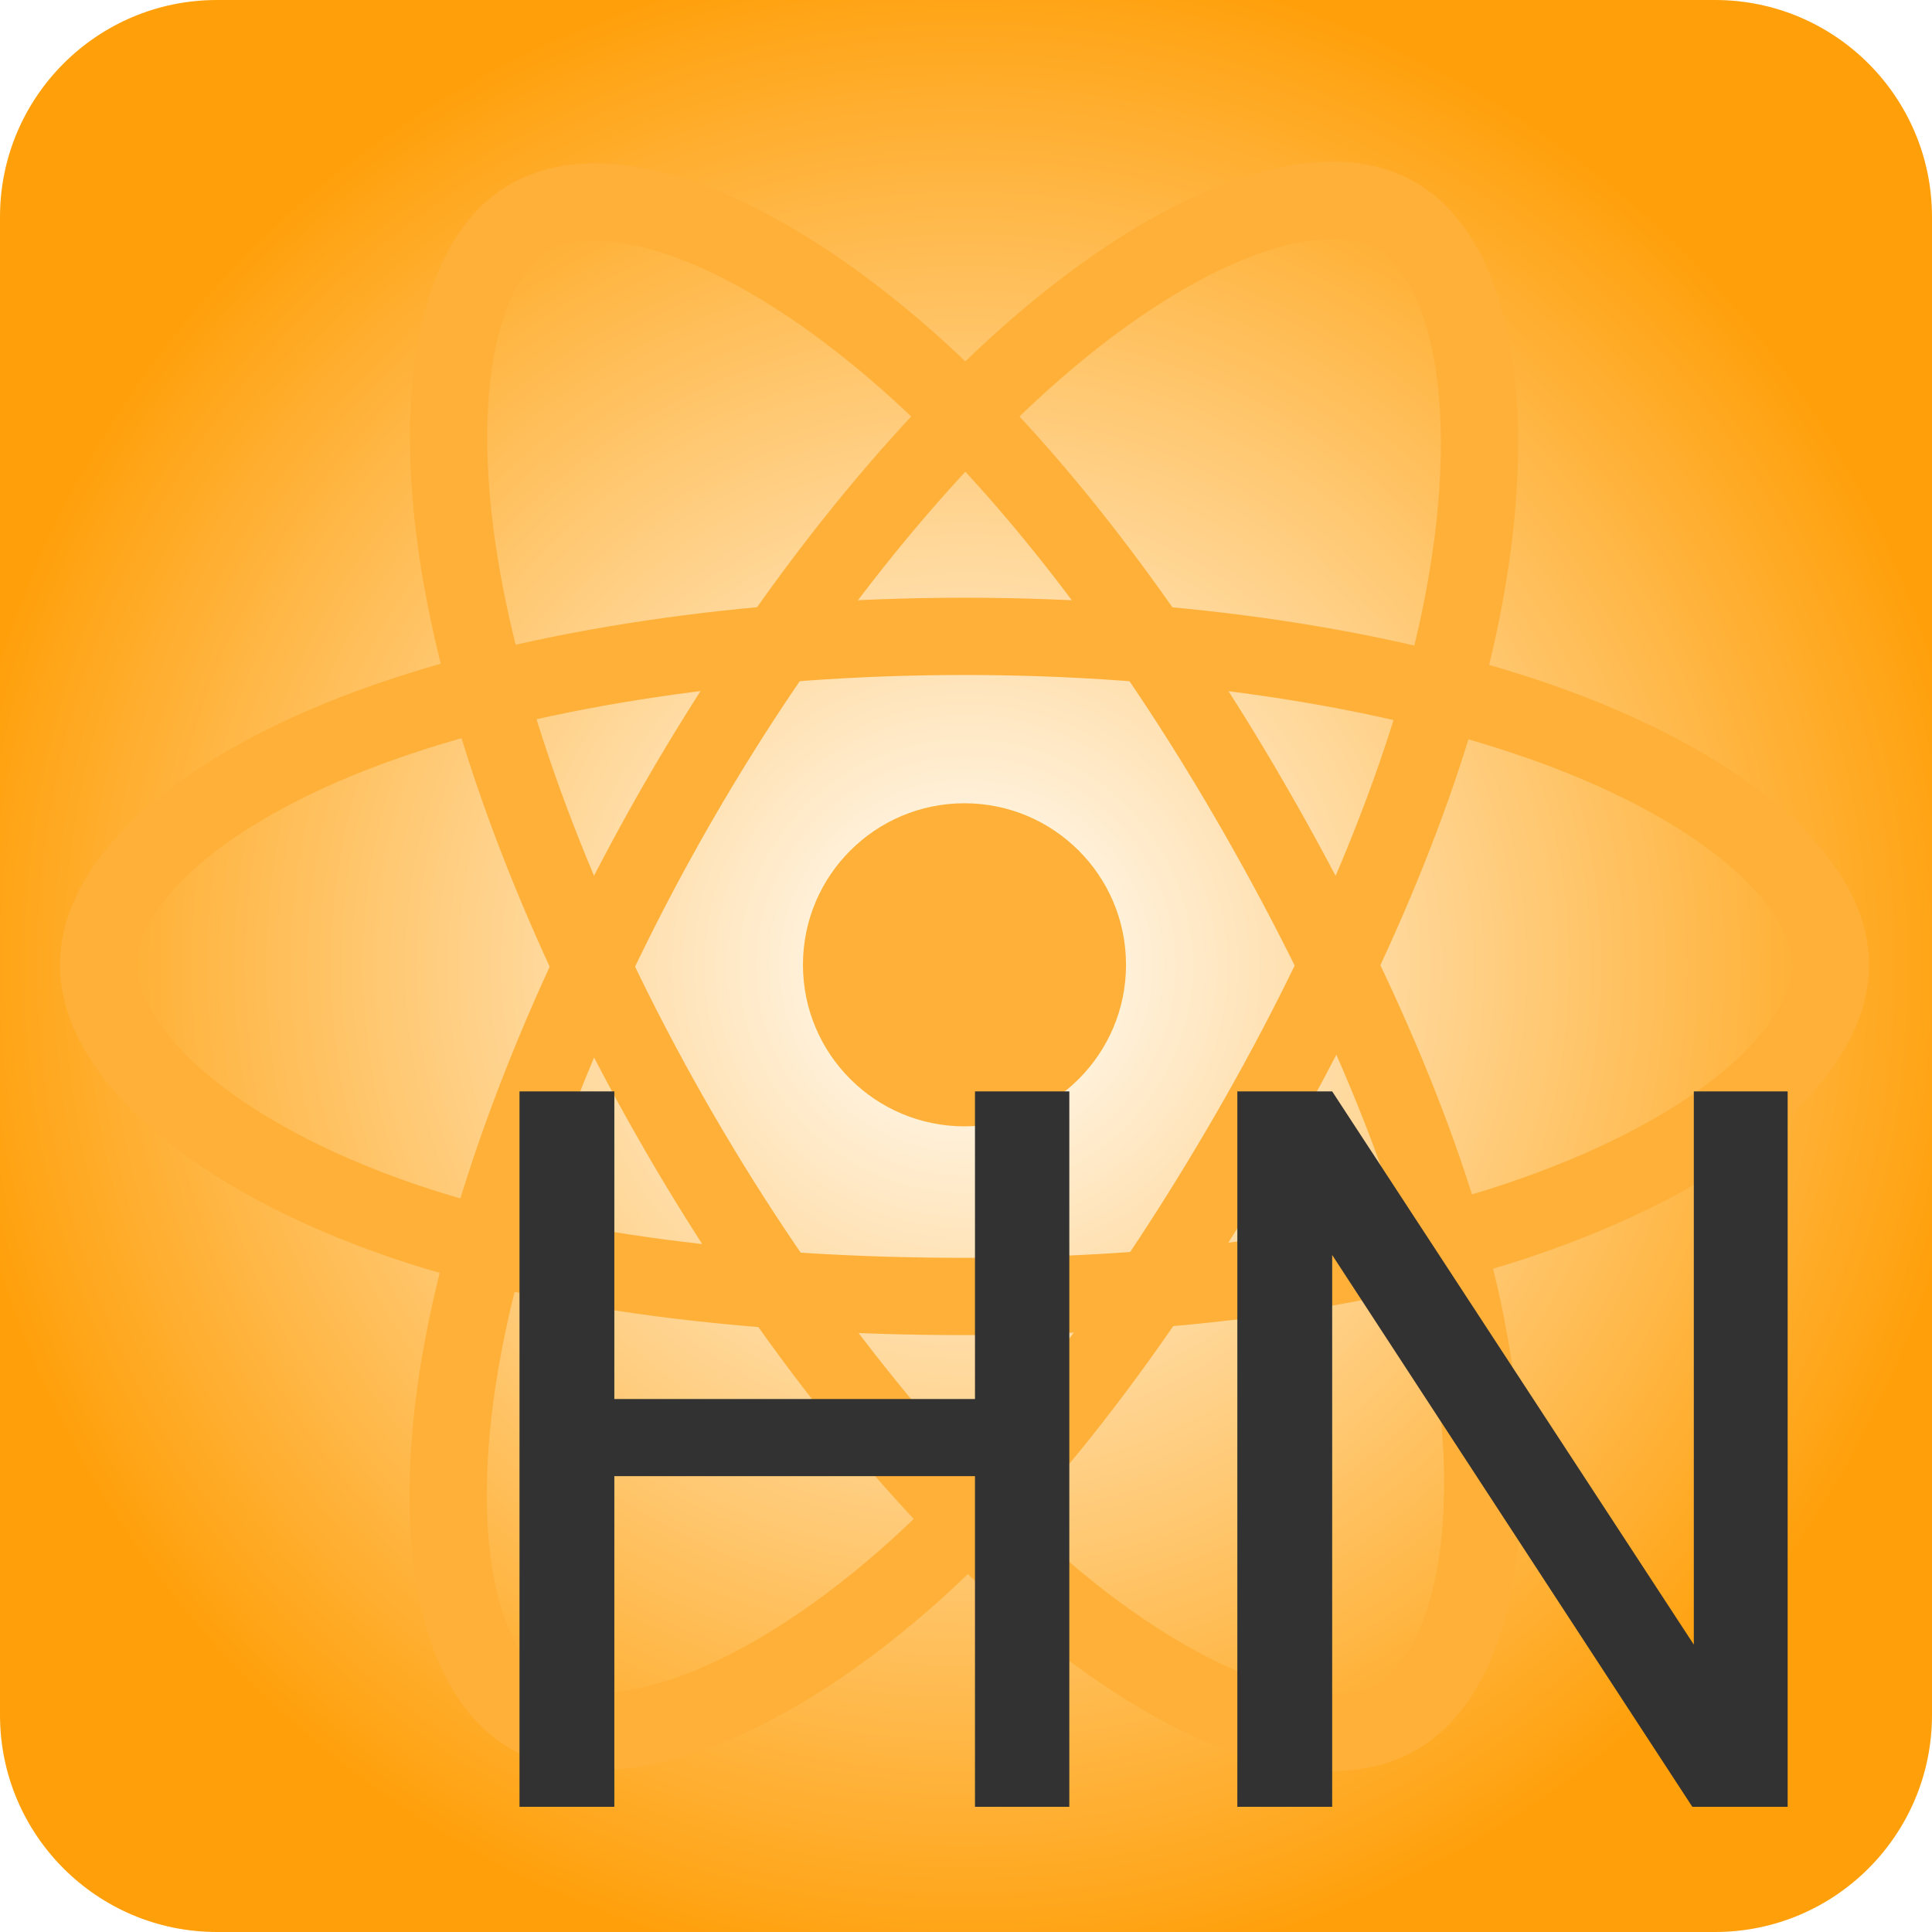
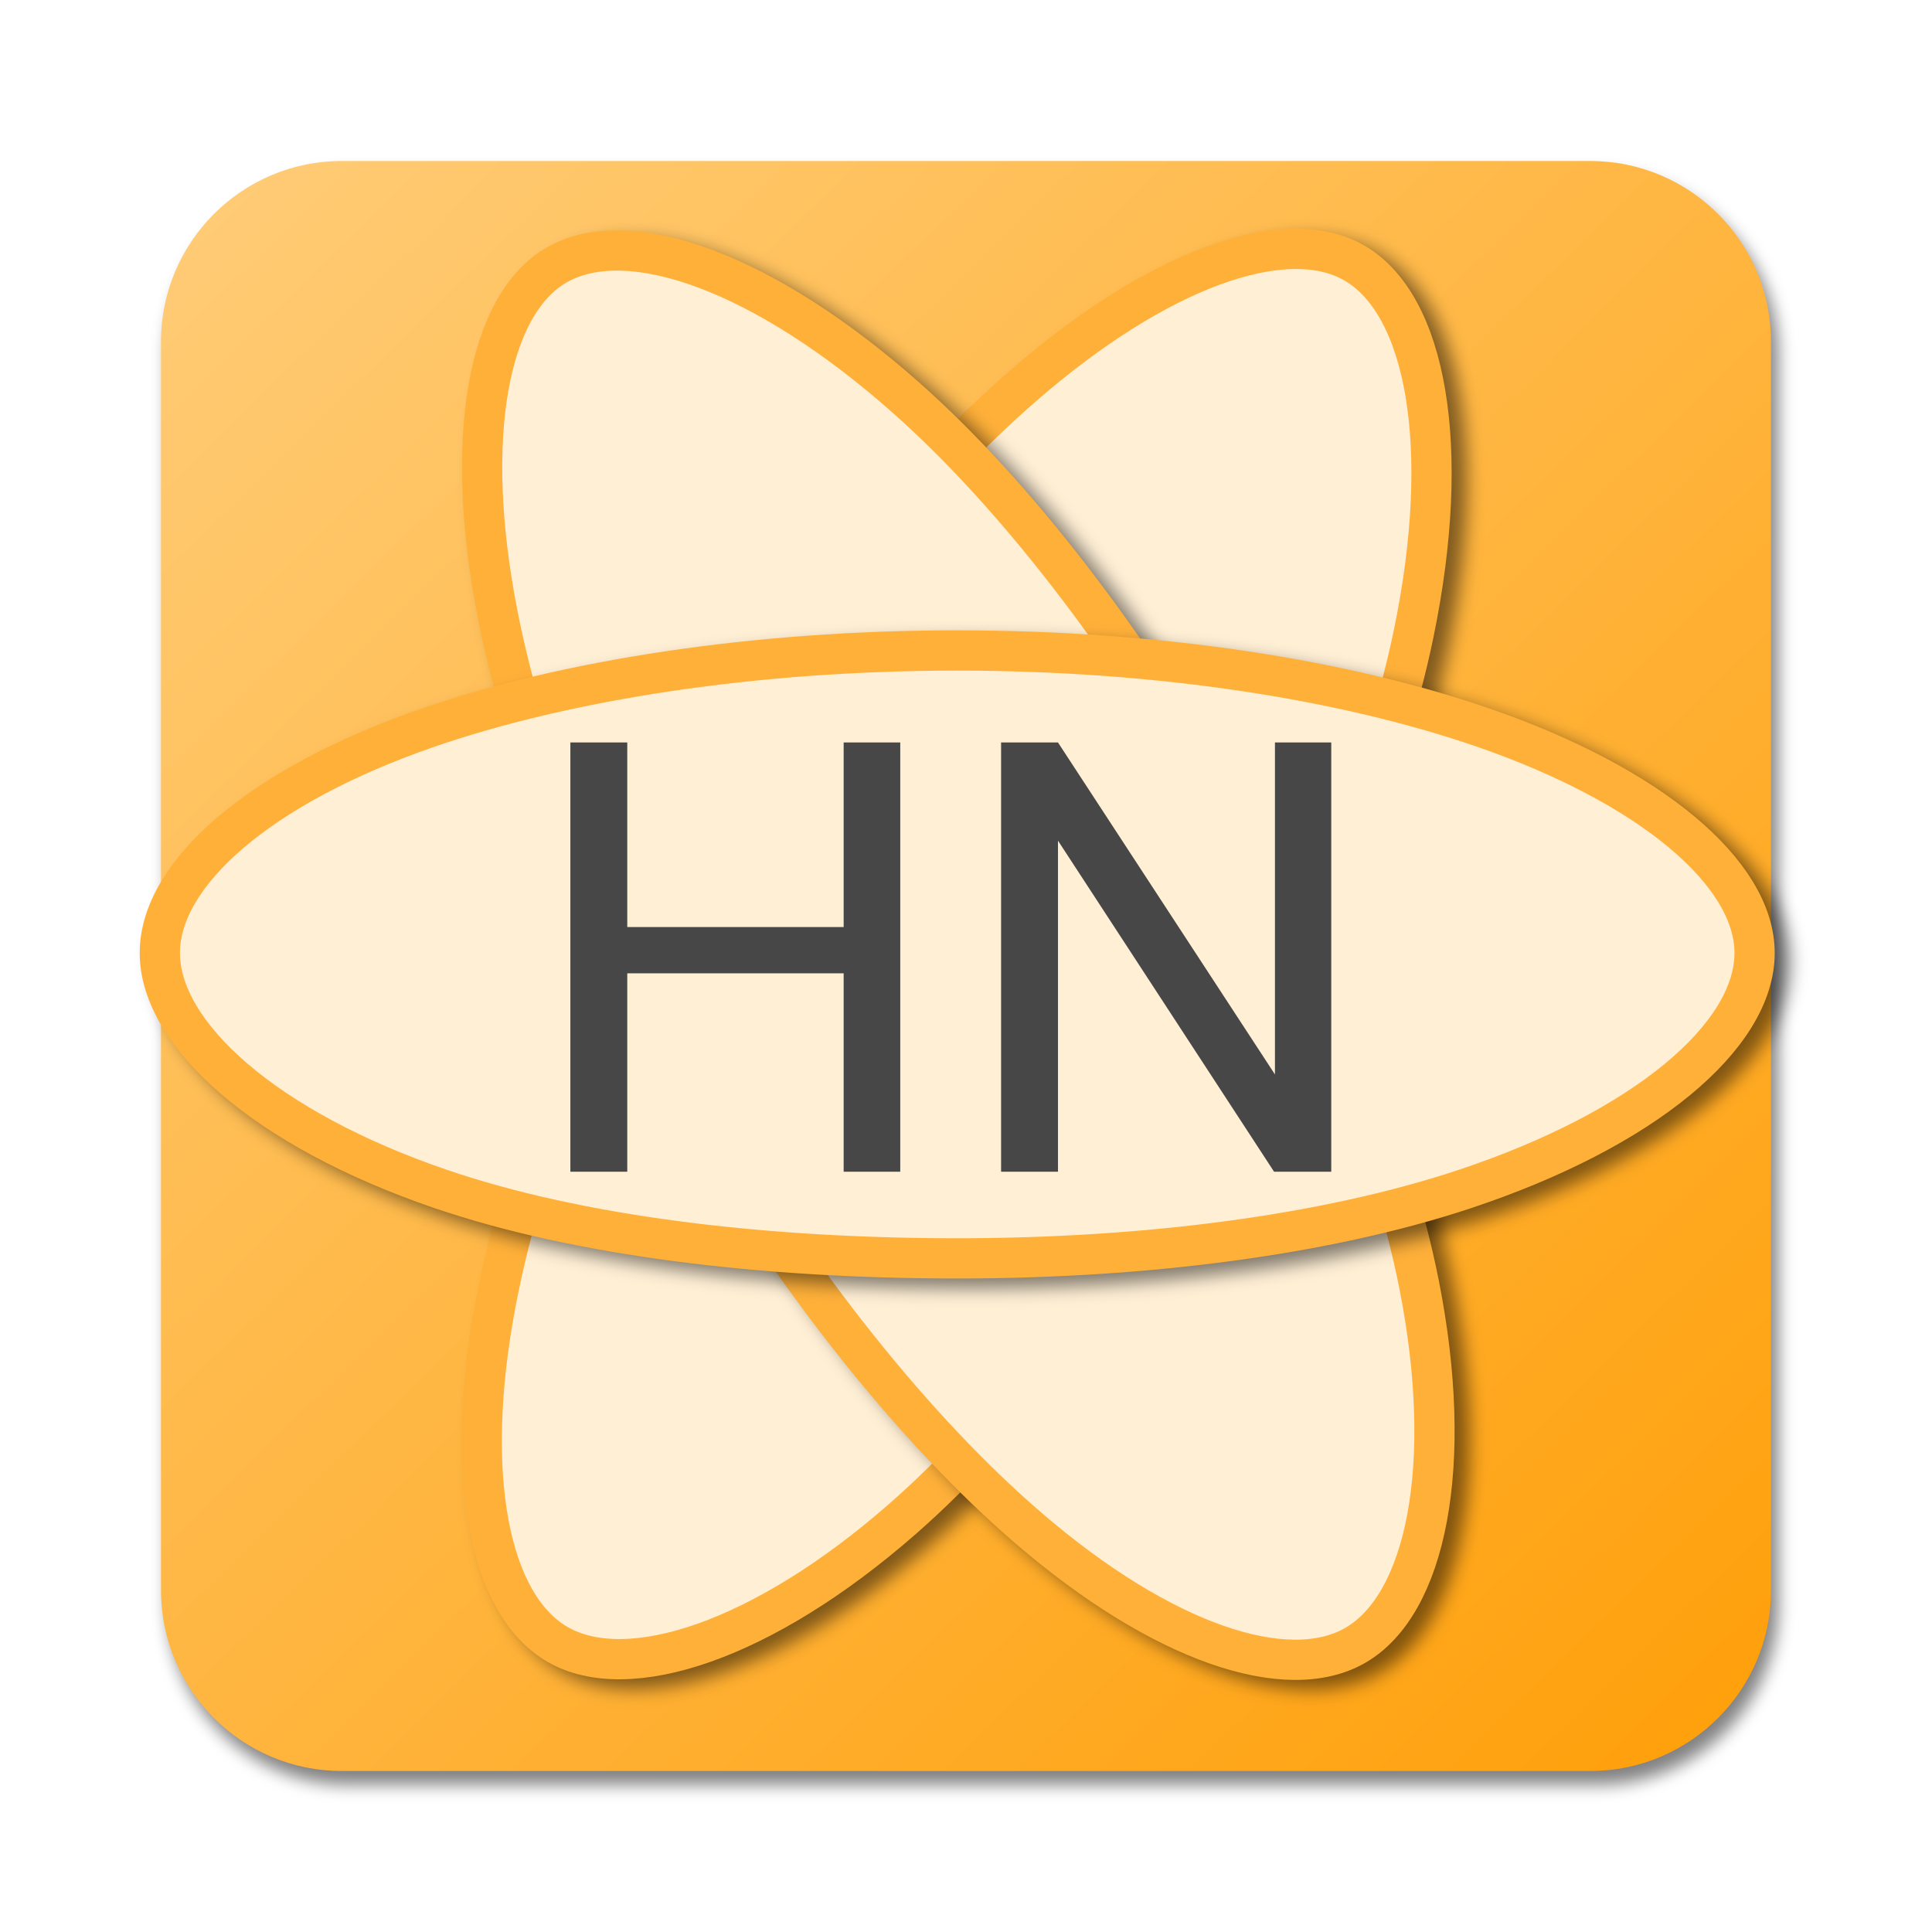
- <svg xmlns="http://www.w3.org/2000/svg" xmlns:ns1="http://www.openswatchbook.org/uri/2009/osb" xmlns:xlink="http://www.w3.org/1999/xlink" version="1.1" id="Layer_2" x="0px" y="0px" width="600" height="600" viewBox="0 0 600 600" enable-background="new 0 0 600 600" xml:space="preserve">
+ <svg xmlns="http://www.w3.org/2000/svg" xmlns:ns1="http://www.openswatchbook.org/uri/2009/osb" xmlns:xlink="http://www.w3.org/1999/xlink" version="1.1" id="Layer_2" x="0px" y="0px" width="720" height="720" viewBox="0 0 720 720" enable-background="new 0 0 600 600" xml:space="preserve">
  <defs id="defs15">
+     <linearGradient id="linearGradient4546" ns1:paint="solid">
+       <stop style="stop-color:#000000;stop-opacity:1;" offset="0" id="stop4548" />
+     </linearGradient>
    <linearGradient id="linearGradient4194" ns1:paint="gradient">
-       <stop style="stop-color:#ffffff;stop-opacity:1" offset="0" id="stop4196" />
+       <stop style="stop-color:#ffcb75;stop-opacity:1" offset="0" id="stop4196" />
      <stop style="stop-color:#ffa00b;stop-opacity:1" offset="1" id="stop4198" />
    </linearGradient>
    <linearGradient id="linearGradient4158">
      <stop style="stop-color:#000000;stop-opacity:1;" offset="0" id="stop4160" />
    </linearGradient>
    <linearGradient id="background" ns1:paint="solid">
-       <stop style="stop-color:#ffa00b;stop-opacity:1;" offset="0" id="stop4154" />
+       <stop style="stop-color:#ffbc51;stop-opacity:1;" offset="0" id="stop4154" />
    </linearGradient>
    <linearGradient id="linearGradient4161">
      <stop style="stop-color:#0bc9ff;stop-opacity:1;" offset="0" id="stop4163" />
    </linearGradient>
    <linearGradient id="linearGradient4155">
      <stop style="stop-color:#00d8ff;stop-opacity:1;" offset="0" id="stop4157" />
    </linearGradient>
    <linearGradient id="React_Color" ns1:paint="solid">
      <stop style="stop-color:#ffb039;stop-opacity:1;" offset="0" id="stop4147" />
    </linearGradient>
-     <linearGradient xlink:href="#React_Color" id="linearGradient4149" x1="127.295" y1="300.359" x2="472.495" y2="300.359" gradientUnits="userSpaceOnUse" />
-     <linearGradient xlink:href="#React_Color" id="linearGradient4151" x1="18.628" y1="300.128" x2="580.43" y2="300.128" gradientUnits="userSpaceOnUse" />
-     <linearGradient xlink:href="#React_Color" id="linearGradient4153" x1="127.157" y1="300.001" x2="471.496" y2="300.001" gradientUnits="userSpaceOnUse" />
-     <linearGradient xlink:href="#React_Color" id="linearGradient4159" x1="249.362" y1="299.628" x2="349.696" y2="299.628" gradientUnits="userSpaceOnUse" />
-     <radialGradient xlink:href="#linearGradient4194" id="radialGradient4204" cx="315" cy="315" fx="315" fy="315" r="315" gradientUnits="userSpaceOnUse" gradientTransform="translate(-15,-15)" />
+     <linearGradient xlink:href="#React_Color" id="linearGradient4159" x1="249.362" y1="299.628" x2="349.696" y2="299.628" gradientUnits="userSpaceOnUse" gradientTransform="translate(60,60)" />
+     <filter style="color-interpolation-filters:sRGB" id="filter4425">
+       <feFlood flood-opacity="0.498" flood-color="rgb(0,0,0)" result="flood" id="feFlood4427" />
+       <feComposite in="flood" in2="SourceGraphic" operator="in" result="composite1" id="feComposite4429" />
+       <feGaussianBlur in="composite1" stdDeviation="3" result="blur" id="feGaussianBlur4431" />
+       <feOffset dx="5.1" dy="3.191" result="offset" id="feOffset4433" />
+       <feComposite in="SourceGraphic" in2="offset" operator="over" result="composite2" id="feComposite4435" />
+     </filter>
+     <filter style="color-interpolation-filters:sRGB" id="filter4509">
+       <feFlood flood-opacity="0.498" flood-color="rgb(0,0,0)" result="flood" id="feFlood4511" />
+       <feComposite in="flood" in2="SourceGraphic" operator="in" result="composite1" id="feComposite4513" />
+       <feGaussianBlur in="composite1" stdDeviation="3" result="blur" id="feGaussianBlur4515" />
+       <feOffset dx="2.66" dy="5.1" result="offset" id="feOffset4517" />
+       <feComposite in="SourceGraphic" in2="offset" operator="over" result="composite2" id="feComposite4519" />
+     </filter>
+     <filter style="color-interpolation-filters:sRGB" id="filter4521">
+       <feFlood flood-opacity="0.498" flood-color="rgb(0,0,0)" result="flood" id="feFlood4523" />
+       <feComposite in="flood" in2="SourceGraphic" operator="in" result="composite1" id="feComposite4525" />
+       <feGaussianBlur in="composite1" stdDeviation="3" result="blur" id="feGaussianBlur4527" />
+       <feOffset dx="2.7" dy="5.1" result="offset" id="feOffset4529" />
+       <feComposite in="SourceGraphic" in2="offset" operator="over" result="composite2" id="feComposite4531" />
+     </filter>
+     <linearGradient xlink:href="#linearGradient4194" id="linearGradient4539" x1="81.111" y1="71.111" x2="645.556" y2="647.778" gradientUnits="userSpaceOnUse" />
+     <linearGradient xlink:href="#React_Color" id="linearGradient4550" x1="167.198" y1="360.372" x2="552.593" y2="360.372" gradientUnits="userSpaceOnUse" />
+     <linearGradient xlink:href="#React_Color" id="linearGradient4552" x1="167.146" y1="359.994" x2="551.507" y2="359.994" gradientUnits="userSpaceOnUse" />
+     <linearGradient xlink:href="#React_Color" id="linearGradient4554" x1="36.848" y1="360.128" x2="682.21" y2="360.128" gradientUnits="userSpaceOnUse" />
  </defs>
-   <rect width="600" height="600" id="rect3" ry="67.373" x="0" y="0" style="fill:url(#radialGradient4204);fill-opacity:1;fill-rule:nonzero;stroke:none;stroke-width:30;stroke-linejoin:round;stroke-miterlimit:4;stroke-dasharray:none" />
-   <circle cx="299.529" cy="299.628" r="50.167" id="circle5" style="fill:url(#linearGradient4159);fill-opacity:1" />
-   <path stroke-miterlimit="10" d="m 299.529,197.628 c 67.356,0 129.928,9.665 177.107,25.907 56.844,19.569 91.794,49.233 91.794,76.093 0,27.991 -37.041,59.503 -98.083,79.728 -46.151,15.291 -106.879,23.272 -170.818,23.272 -65.554,0 -127.63,-7.492 -174.29,-23.441 -59.046,-20.182 -94.611,-52.103 -94.611,-79.559 0,-26.642 33.37,-56.076 89.415,-75.616 47.355,-16.509 111.472,-26.384 179.486,-26.384 z" id="path7" style="fill:none;fill-opacity:1;stroke:url(#linearGradient4151);stroke-width:24;stroke-miterlimit:10;stroke-opacity:1" />
-   <path stroke-miterlimit="10" d="m 210.736,248.922 c 33.649,-58.348 73.281,-107.724 110.92,-140.48 45.35,-39.466 88.507,-54.923 111.775,-41.505 24.248,13.983 33.042,61.814 20.067,124.796 -9.81,47.618 -33.234,104.212 -65.176,159.601 -32.749,56.788 -70.25,106.819 -107.377,139.272 -46.981,41.068 -92.4,55.929 -116.185,42.213 -23.079,-13.31 -31.906,-56.921 -20.834,-115.233 9.355,-49.27 32.832,-109.745 66.81,-168.664 z" id="path9" style="fill:none;stroke:url(#linearGradient4153);stroke-width:24;stroke-miterlimit:10;stroke-opacity:1" />
-   <path stroke-miterlimit="10" d="M 210.821,351.482 C 177.075,293.19 154.09,234.195 144.509,185.227 132.965,126.228 141.127,81.118 164.373,67.661 c 24.224,-14.024 70.055,2.244 118.14,44.94 36.356,32.28 73.688,80.837 105.723,136.173 32.844,56.733 57.461,114.209 67.036,162.582 12.117,61.213 2.309,107.984 -21.453,121.74 C 410.762,546.444 368.57,532.312 323.58,493.597 285.567,460.886 244.898,410.344 210.821,351.482 Z" id="path11" style="fill:none;stroke:url(#linearGradient4149);stroke-width:24;stroke-miterlimit:10;stroke-opacity:1" />
-   <text xml:space="preserve" style="font-style:normal;font-variant:normal;font-weight:normal;font-stretch:normal;font-size:350px;line-height:125%;font-family:Roboto;-inkscape-font-specification:Roboto;letter-spacing:0px;word-spacing:0px;fill:#323232;fill-opacity:1;stroke:none;stroke-width:1px;stroke-linecap:butt;stroke-linejoin:miter;stroke-opacity:1" x="135.556" y="561.111" id="text4167">
-     <tspan id="tspan4169" x="135.556" y="561.111" style="font-style:normal;font-variant:normal;font-weight:normal;font-stretch:normal;font-size:312.5px;font-family:Roboto;-inkscape-font-specification:Roboto;fill:#323232;fill-opacity:1">HN</tspan>
+   <rect width="600" height="600" id="rect3" ry="67.373" x="60" y="60" style="fill:url(#linearGradient4539);fill-opacity:1;fill-rule:nonzero;stroke:none;stroke-width:30;stroke-linejoin:round;stroke-miterlimit:4;stroke-dasharray:none;filter:url(#filter4509)" />
+   <path stroke-miterlimit="10" d="m 270.736,308.922 c 33.649,-58.348 73.281,-107.724 110.92,-140.48 45.35,-39.466 88.507,-54.923 111.775,-41.505 24.248,13.983 33.042,61.814 20.067,124.796 -9.81,47.618 -33.234,104.212 -65.176,159.601 -32.749,56.788 -70.25,106.819 -107.377,139.272 -46.981,41.068 -92.4,55.929 -116.185,42.213 -23.079,-13.31 -31.906,-56.921 -20.834,-115.233 9.355,-49.27 32.832,-109.745 66.81,-168.664 z" id="path9" style="fill:#ffefd5;fill-opacity:1;stroke:url(#linearGradient4552);stroke-width:13.573;stroke-miterlimit:10;stroke-opacity:1;filter:url(#filter4425);stroke-dasharray:none" transform="matrix(1.105099,0,0,1.105099,-40.58874,-42.2889)" />
+   <path stroke-miterlimit="10" d="M 270.821,411.482 C 237.075,353.19 214.09,294.195 204.509,245.227 c -11.544,-58.999 -3.382,-104.109 19.864,-117.566 24.224,-14.024 70.055,2.244 118.14,44.94 36.356,32.28 73.688,80.837 105.723,136.173 32.844,56.733 57.461,114.209 67.036,162.582 12.117,61.213 2.309,107.984 -21.453,121.74 C 470.762,606.444 428.57,592.312 383.58,553.597 345.567,520.886 304.898,470.344 270.821,411.482 Z" id="path11" style="fill:#ffefd5;fill-opacity:1;stroke:url(#linearGradient4550);stroke-width:13.573;stroke-miterlimit:10;stroke-opacity:1;filter:url(#filter4425);stroke-dasharray:none" transform="matrix(1.105099,0,0,1.105099,-40.58874,-42.2889)" />
+   <circle cx="359.529" cy="359.628" r="50.167" id="circle5" style="fill:url(#linearGradient4159);fill-opacity:1;stroke:none;filter:url(#filter4425)" transform="matrix(1.105099,0,0,1.105099,-40.58874,-42.2889)" />
+   <path stroke-miterlimit="10" d="m 359.529,257.628 c 67.356,0 129.928,9.665 177.107,25.907 56.844,19.569 91.794,49.233 91.794,76.093 0,27.991 -37.041,59.503 -98.083,79.728 -46.151,15.291 -106.879,23.272 -170.818,23.272 -65.554,0 -127.63,-7.492 -174.29,-23.441 -59.046,-20.182 -94.611,-52.103 -94.611,-79.559 0,-26.642 33.37,-56.076 89.415,-75.616 47.355,-16.509 111.472,-26.384 179.486,-26.384 z" id="path7" style="fill:#ffefd5;fill-opacity:1;stroke:url(#linearGradient4554);stroke-width:13.573;stroke-miterlimit:10;stroke-opacity:1;filter:url(#filter4425);stroke-dasharray:none" transform="matrix(1.105099,0,0,1.105099,-40.58874,-42.2889)" />
+   <text xml:space="preserve" style="font-style:normal;font-weight:normal;font-size:40px;line-height:125%;font-family:sans-serif;letter-spacing:0px;word-spacing:0px;fill:#000000;fill-opacity:1;stroke:none;stroke-width:1px;stroke-linecap:butt;stroke-linejoin:miter;stroke-opacity:1" x="197.778" y="304.444" id="text4171">
+     <tspan id="tspan4173" x="197.778" y="304.444" />
  </text>
-   <text xml:space="preserve" style="font-style:normal;font-weight:normal;font-size:40px;line-height:125%;font-family:sans-serif;letter-spacing:0px;word-spacing:0px;fill:#000000;fill-opacity:1;stroke:none;stroke-width:1px;stroke-linecap:butt;stroke-linejoin:miter;stroke-opacity:1" x="137.778" y="244.444" id="text4171">
-     <tspan id="tspan4173" x="137.778" y="244.444" />
+   <g id="layer1" />
+   <text xml:space="preserve" style="font-style:normal;font-weight:normal;font-size:225px;line-height:125%;font-family:sans-serif;letter-spacing:0px;word-spacing:0px;fill:#474747;fill-opacity:1;stroke:none;stroke-width:1px;stroke-linecap:butt;stroke-linejoin:miter;stroke-opacity:1" x="194" y="436.667" id="text4556">
+     <tspan id="tspan4558" x="194" y="436.667" style="font-style:normal;font-variant:normal;font-weight:normal;font-stretch:normal;font-size:225px;font-family:Roboto;-inkscape-font-specification:Roboto;fill:#474747;fill-opacity:1">HN</tspan>
  </text>
</svg>
